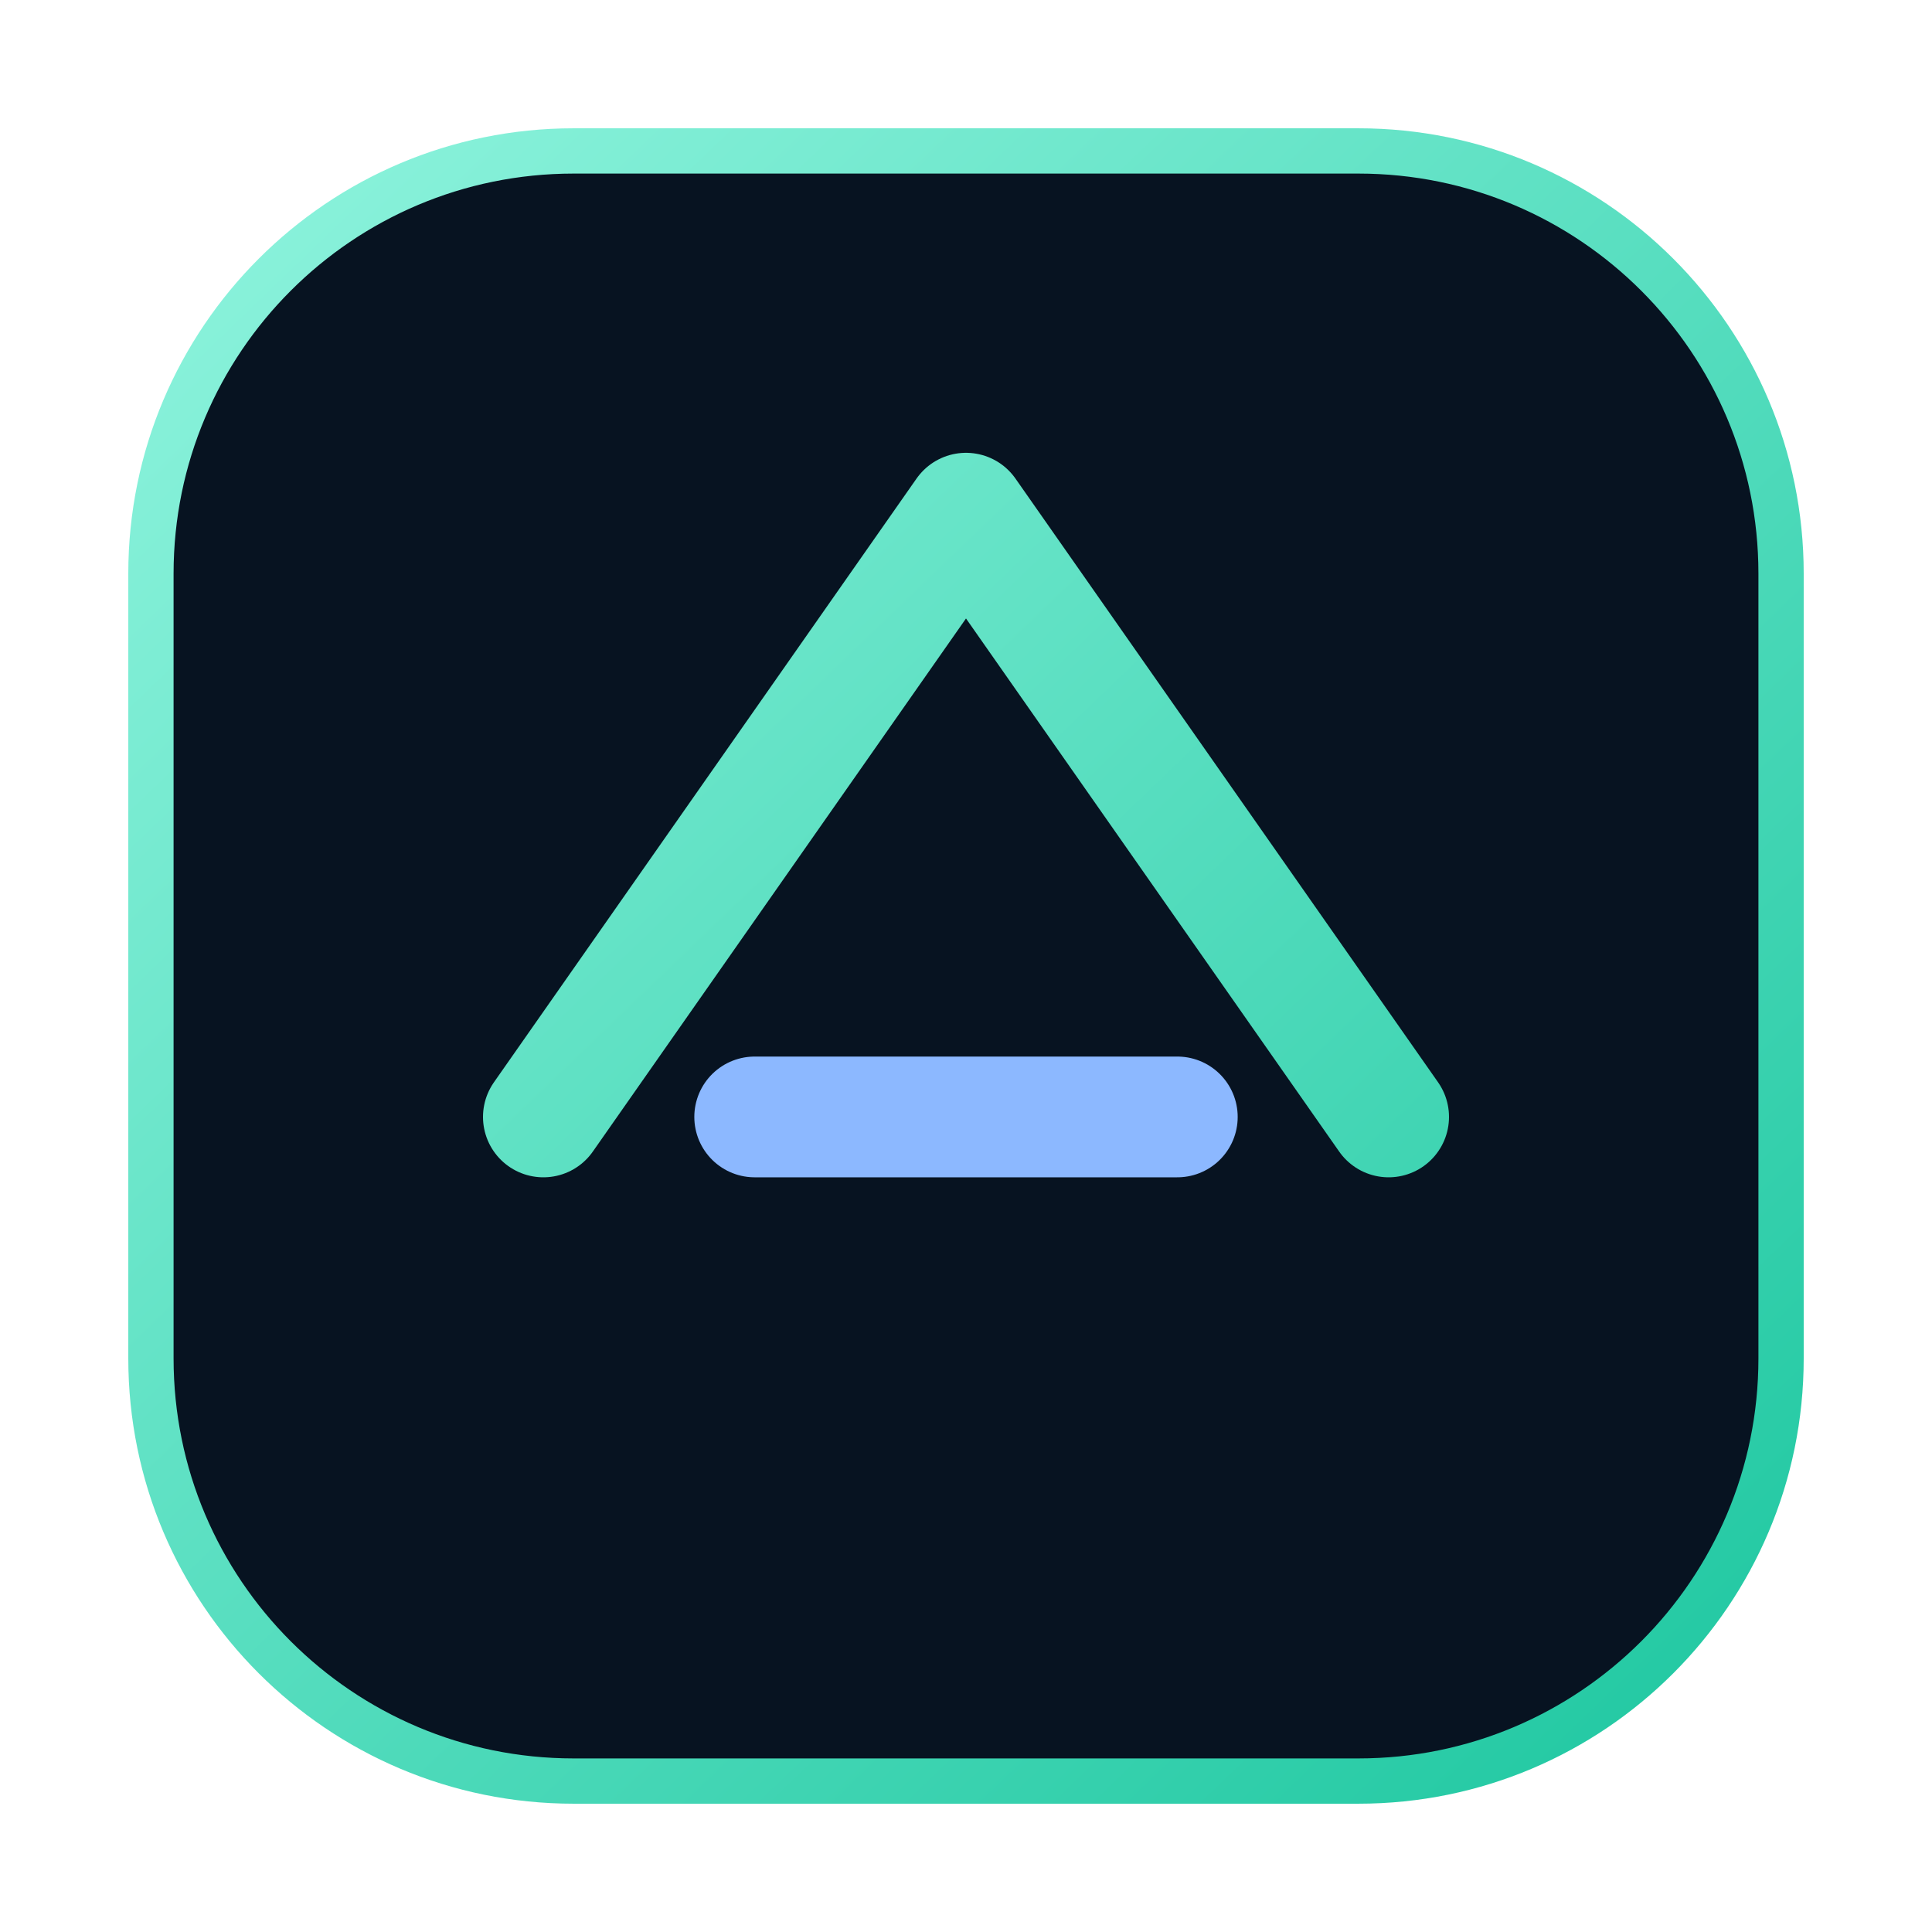
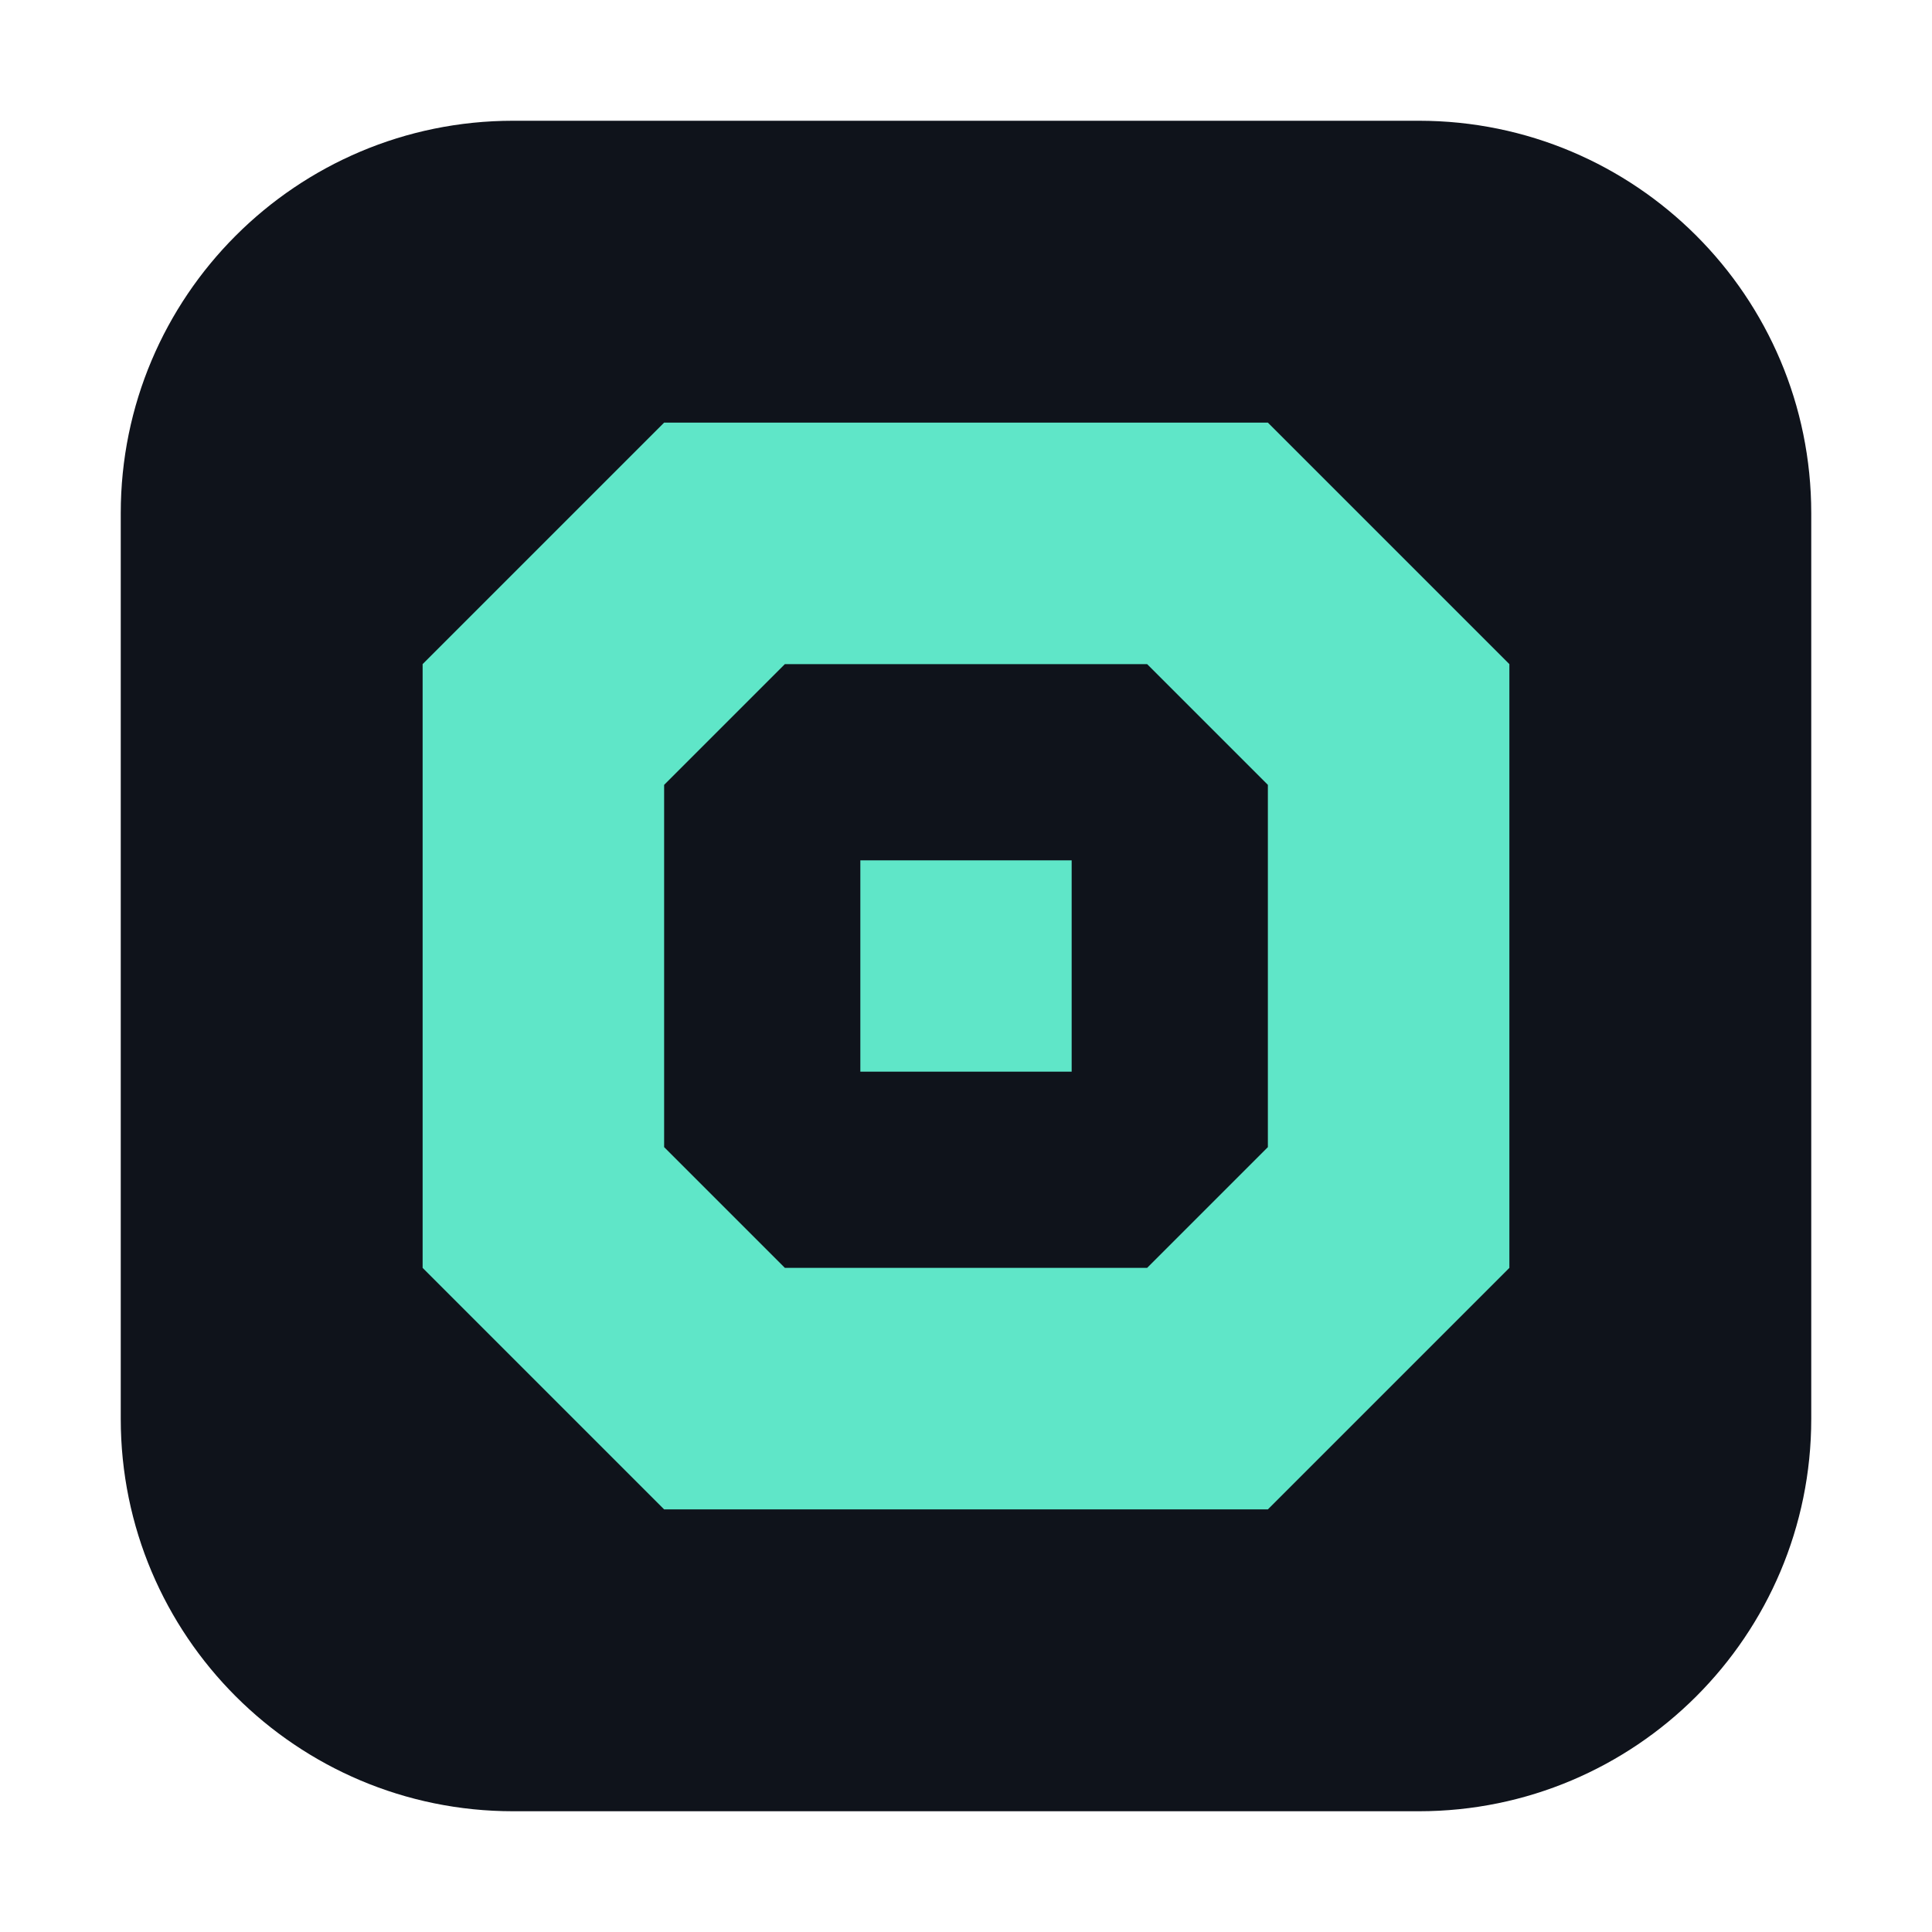
- <svg xmlns="http://www.w3.org/2000/svg" width="128" height="128" viewBox="0 0 128 128" fill="none" role="img" aria-label="Agentwall logo mark">
-   <defs>
-     <linearGradient id="awMark" x1="16" y1="14" x2="112" y2="114" gradientUnits="userSpaceOnUse">
-       <stop stop-color="#8AF2DB" />
-       <stop offset="1" stop-color="#23C9A3" />
-     </linearGradient>
-   </defs>
-   <rect x="10" y="10" width="108" height="108" rx="28" fill="#071321" stroke="url(#awMark)" stroke-width="3" />
-   <path d="M36 74L64 34L92 74" stroke="url(#awMark)" stroke-width="8" stroke-linecap="round" stroke-linejoin="round" />
-   <path d="M50 74H78" stroke="#8CB8FF" stroke-width="8" stroke-linecap="round" />
+ <svg xmlns="http://www.w3.org/2000/svg" width="512" height="512" viewBox="0 0 512 512" fill="none" role="img" aria-labelledby="agentwall-public-mark-title agentwall-public-mark-description">
+   <rect data-mark-part="field" x="32" y="32" width="448" height="448" rx="104" fill="#0F131B" />
+   <path data-mark-part="frame" fill="#5FE6C8" fill-rule="evenodd" clip-rule="evenodd" d="M176 112H336L400 176V336L336 400H176L112 336V176L176 112ZM208 176L176 208V304L208 336H304L336 304V208L304 176H208Z" />
+   <rect data-mark-part="action" x="228" y="228" width="56" height="56" fill="#5FE6C8" />
</svg>
